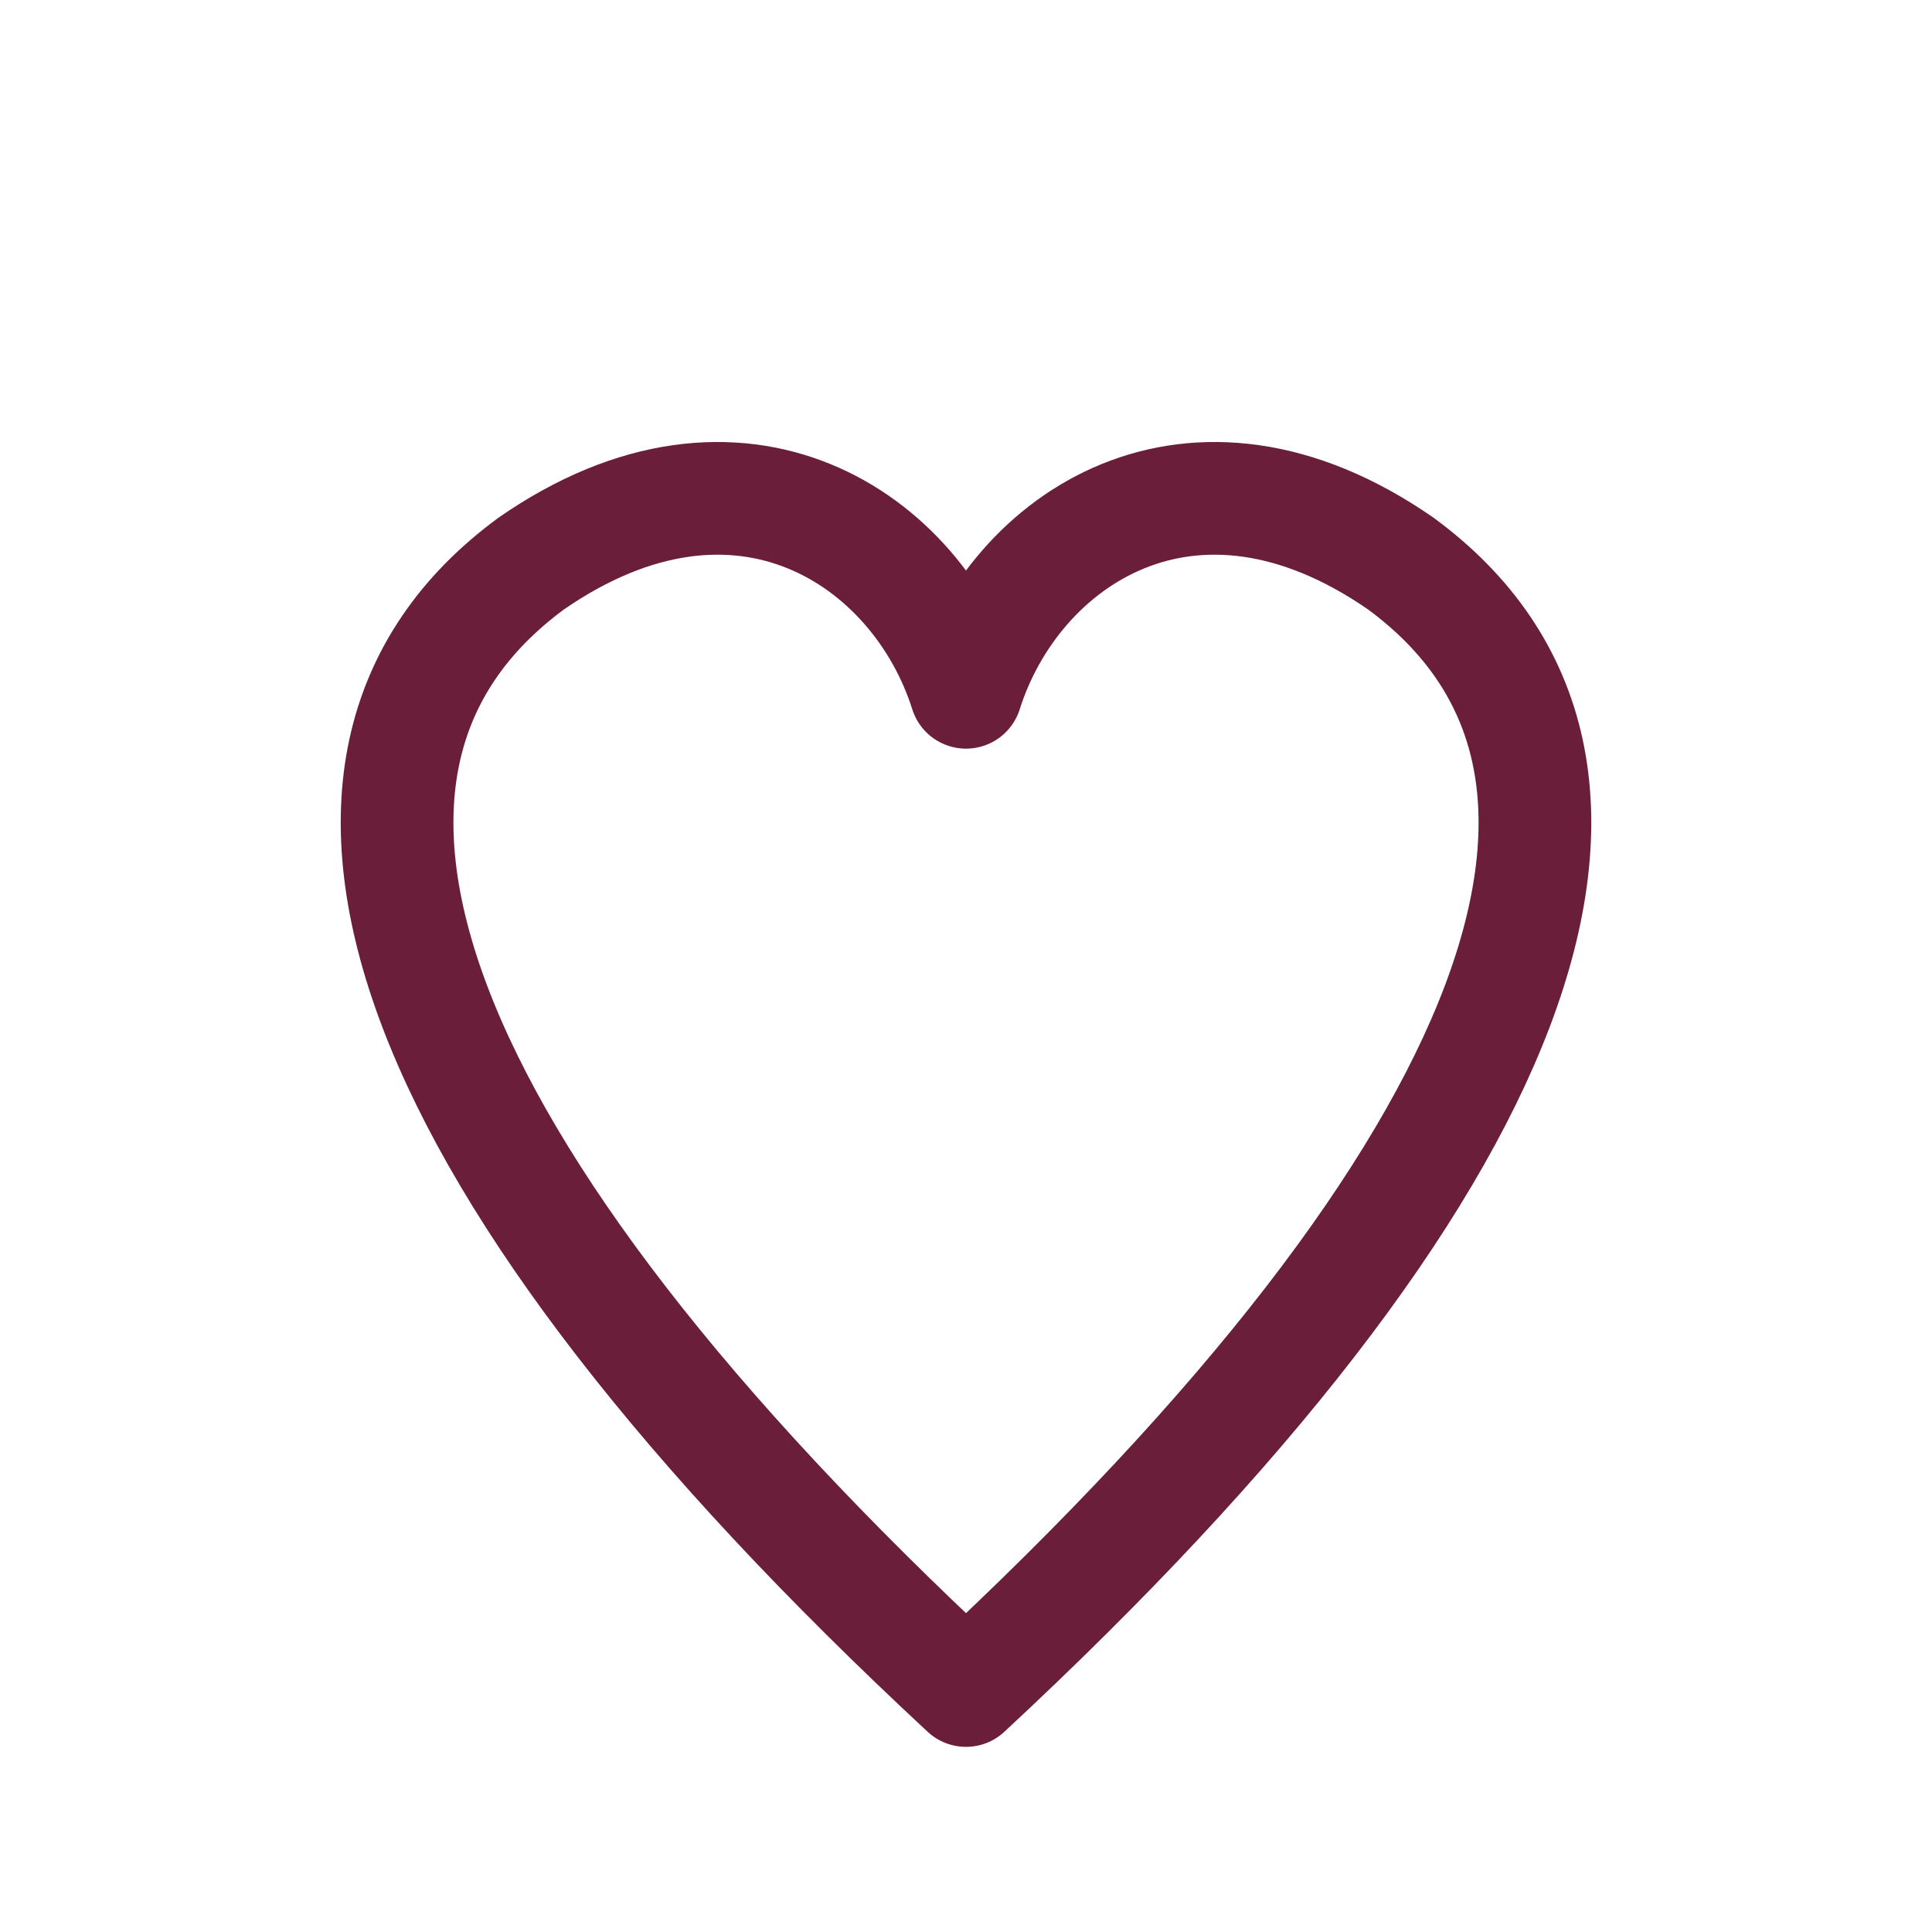
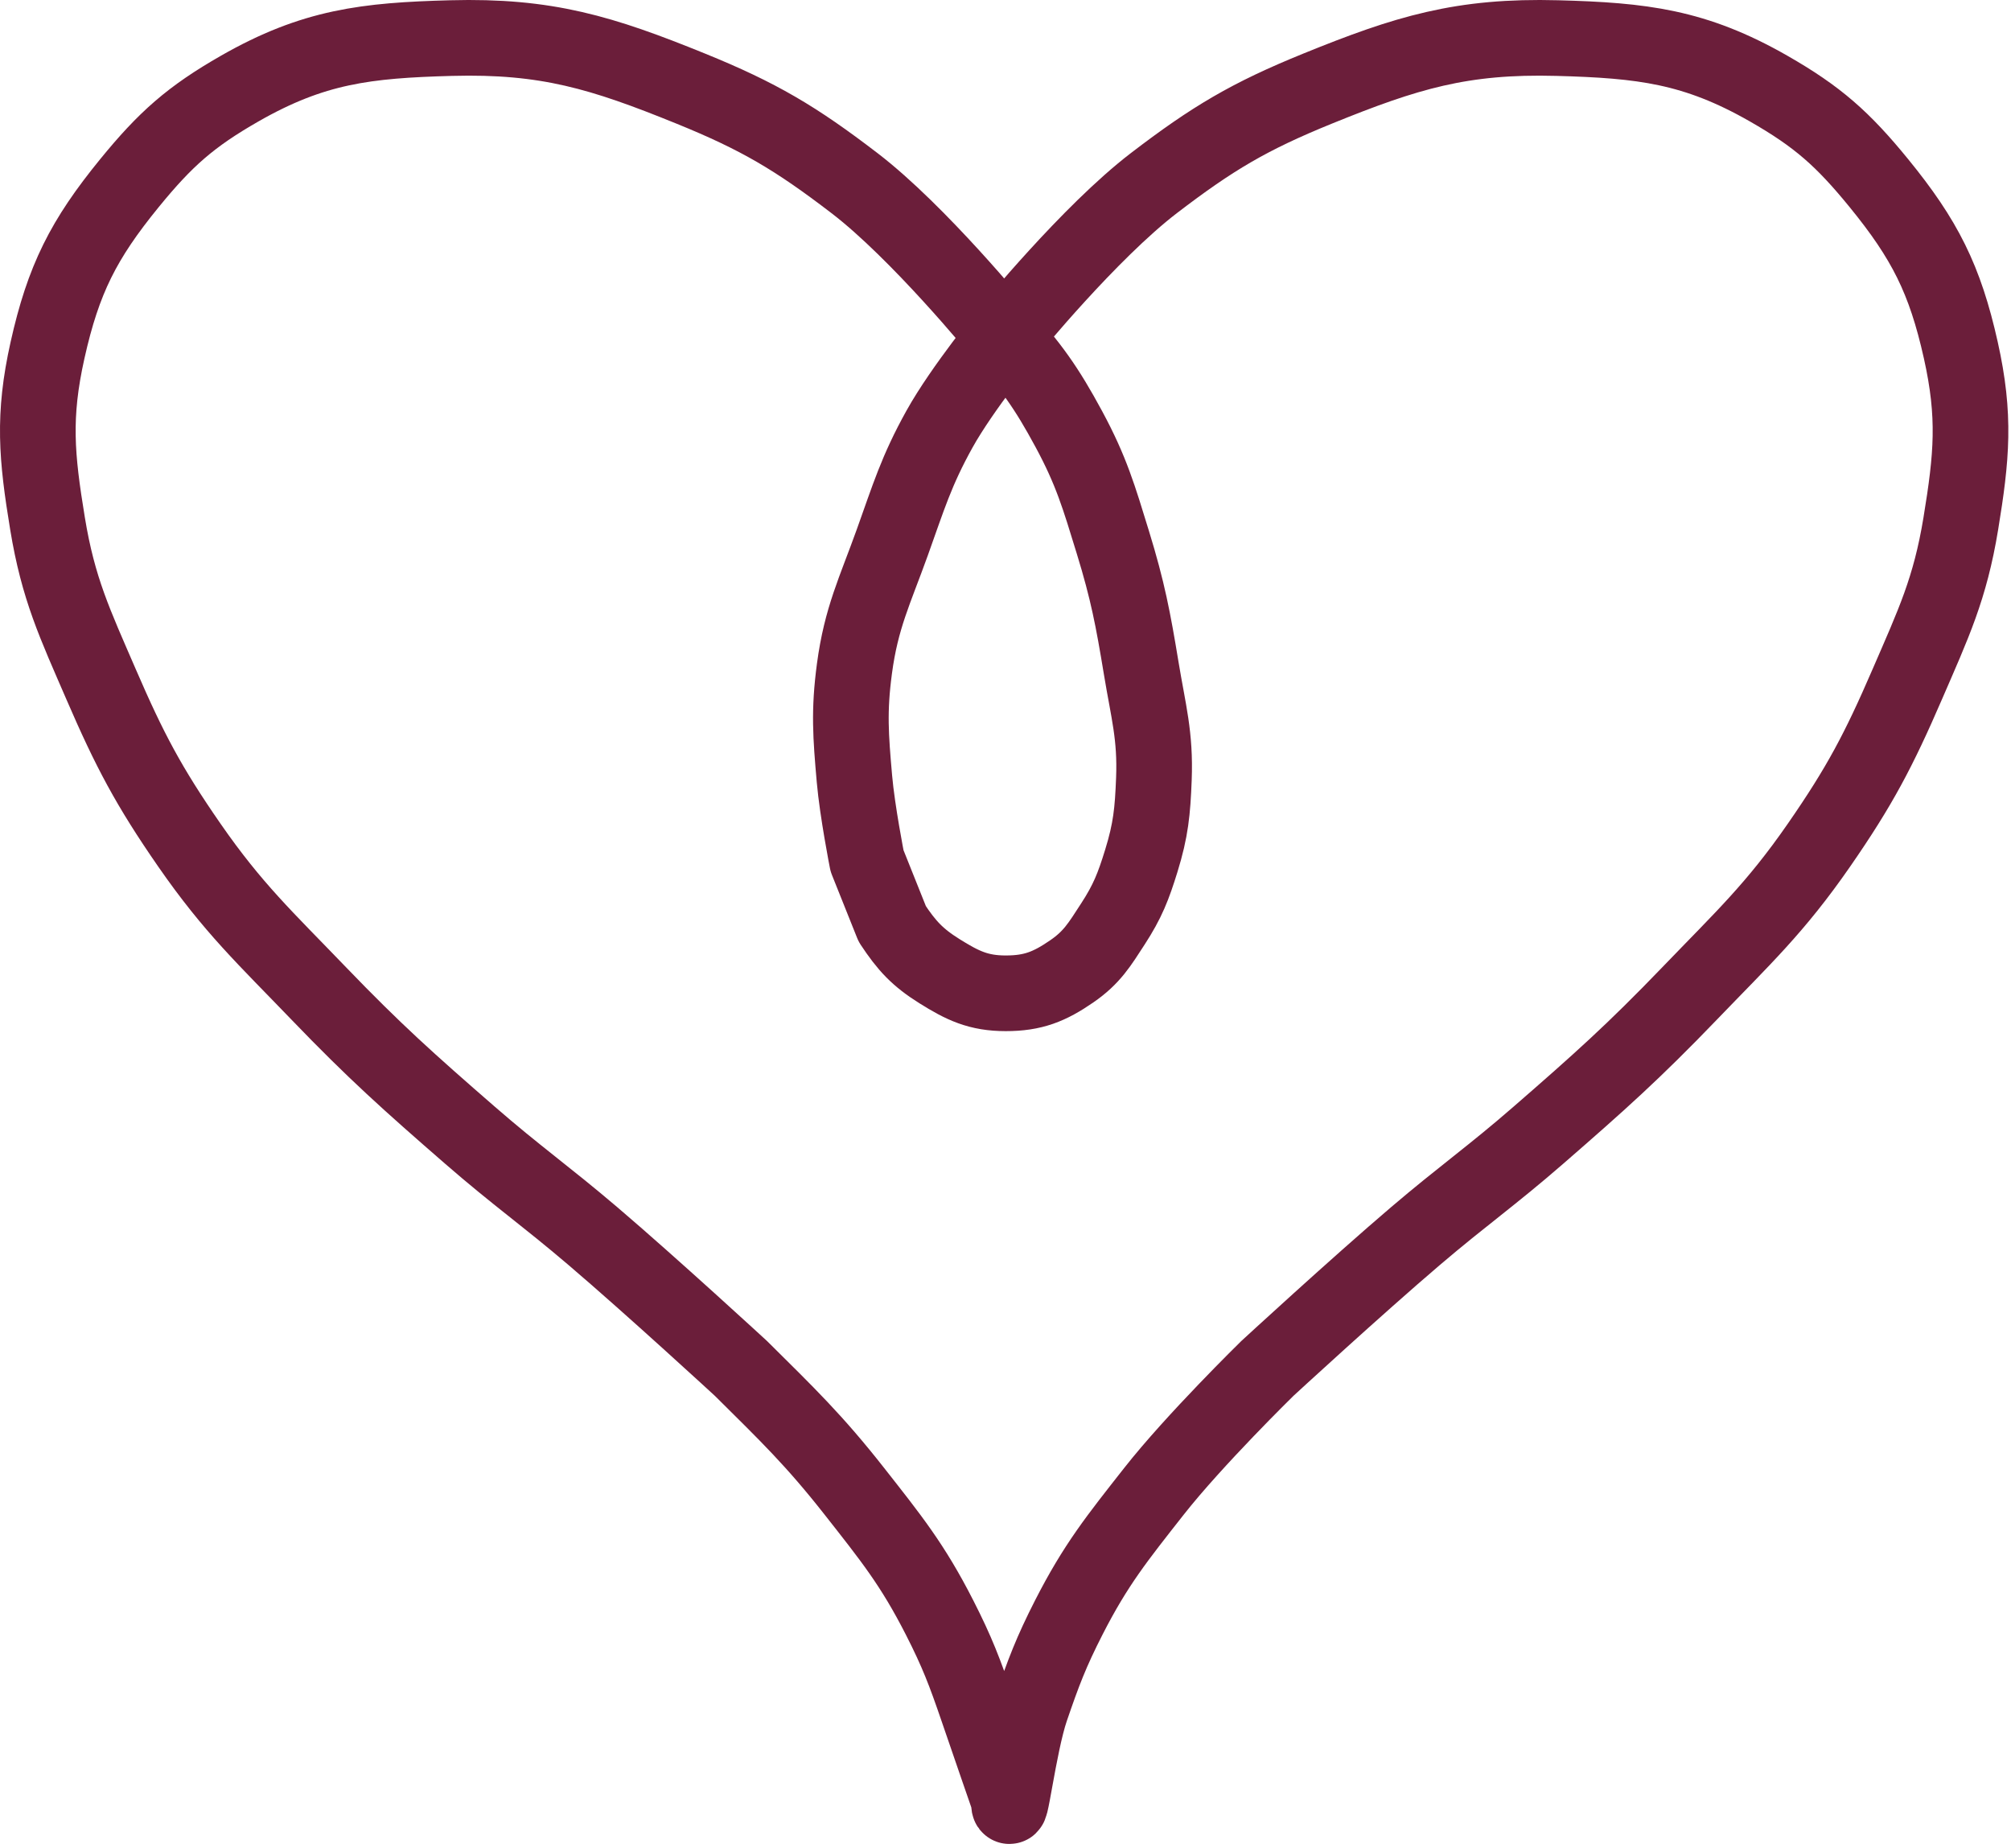
- <svg xmlns="http://www.w3.org/2000/svg" width="24" height="24" viewBox="0 0 24 24" fill="none" stroke="#6B1E3A" stroke-width="1.4" stroke-linecap="round" stroke-linejoin="round">
-   <path d="M12 21 C 5 14.5, 3.2 9.5, 6.6 7 C 9.2 5.2, 11.4 6.7, 12 8.6 C 12.6 6.7, 14.8 5.2, 17.4 7 C 20.8 9.5, 19 14.5, 12 21 Z" />
+ <svg xmlns="http://www.w3.org/2000/svg" width="319" height="293" viewBox="0 0 319 293" fill="none" stroke="#6B1E3A" stroke-width="12" stroke-linecap="round" stroke-linejoin="round">
+   <path d="M160.039 52.54C160.039 52.54 172.843 36.847 183.039 29.04C192.346 21.913 198.178 18.451 209.039 14.04C223.09 8.334 231.879 5.632 247.039 6.04C260.484 6.402 268.862 7.364 280.539 14.04C288.353 18.508 292.348 22.066 298.039 29.04C305.327 37.971 308.525 44.29 311.039 55.54C313.381 66.021 312.779 72.442 311.039 83.04C309.338 93.398 306.707 98.906 302.539 108.54C298.028 118.966 295.009 124.702 288.539 134.04C281.603 144.05 276.483 148.764 268.039 157.54C259.131 166.798 253.733 171.609 244.039 180.04C236.606 186.504 232.036 189.65 224.539 196.04C215.172 204.024 201.039 217.04 201.039 217.04C201.039 217.04 189.442 228.391 183.039 236.54C177.217 243.95 173.82 248.145 169.539 256.54C166.754 261.999 165.521 265.241 163.539 271.04C161.556 276.839 160.039 290.04 160.039 285.54C160.039 285.54 156.939 276.598 155.039 271.04C153.056 265.241 151.823 261.999 149.039 256.54C144.757 248.145 141.361 243.95 135.539 236.54C129.136 228.391 124.896 224.339 117.539 217.04C117.539 217.04 103.406 204.024 94.039 196.04C86.542 189.65 81.972 186.504 74.539 180.04C64.844 171.609 59.447 166.798 50.539 157.54C42.095 148.764 36.975 144.05 30.039 134.04C23.569 124.702 20.55 118.966 16.039 108.54C11.87 98.906 9.239 93.398 7.539 83.04C5.799 72.442 5.197 66.021 7.539 55.54C10.052 44.29 13.251 37.971 20.539 29.04C26.23 22.066 30.225 18.508 38.039 14.04C49.716 7.364 58.093 6.402 71.539 6.04C86.699 5.632 95.488 8.334 109.539 14.04C120.4 18.451 126.232 21.913 135.539 29.04C145.735 36.847 158.539 52.54 158.539 52.54" />
+   <path d="M160.039 52.54C160.039 52.54 152.646 61.553 149.039 68.04C145.338 74.696 144.114 78.873 141.539 86.04C138.782 93.714 136.619 97.957 135.539 106.04C134.634 112.814 134.944 116.732 135.539 123.54C135.986 128.657 137.539 136.54 137.539 136.54L141.539 146.54C143.825 149.994 145.526 151.845 149.039 154.04C152.704 156.331 155.217 157.54 159.539 157.54C163.861 157.54 166.482 156.495 170.039 154.04C173.229 151.838 174.429 149.791 176.539 146.54C178.871 142.948 179.773 140.631 181.039 136.54C182.557 131.633 182.839 128.673 183.039 123.54C183.306 116.666 182.158 112.827 181.039 106.04C179.736 98.141 178.892 93.692 176.539 86.04C174.322 78.831 173.122 74.677 169.539 68.04C166.013 61.508 163.54 58.025 158.539 52.54" />
</svg>
